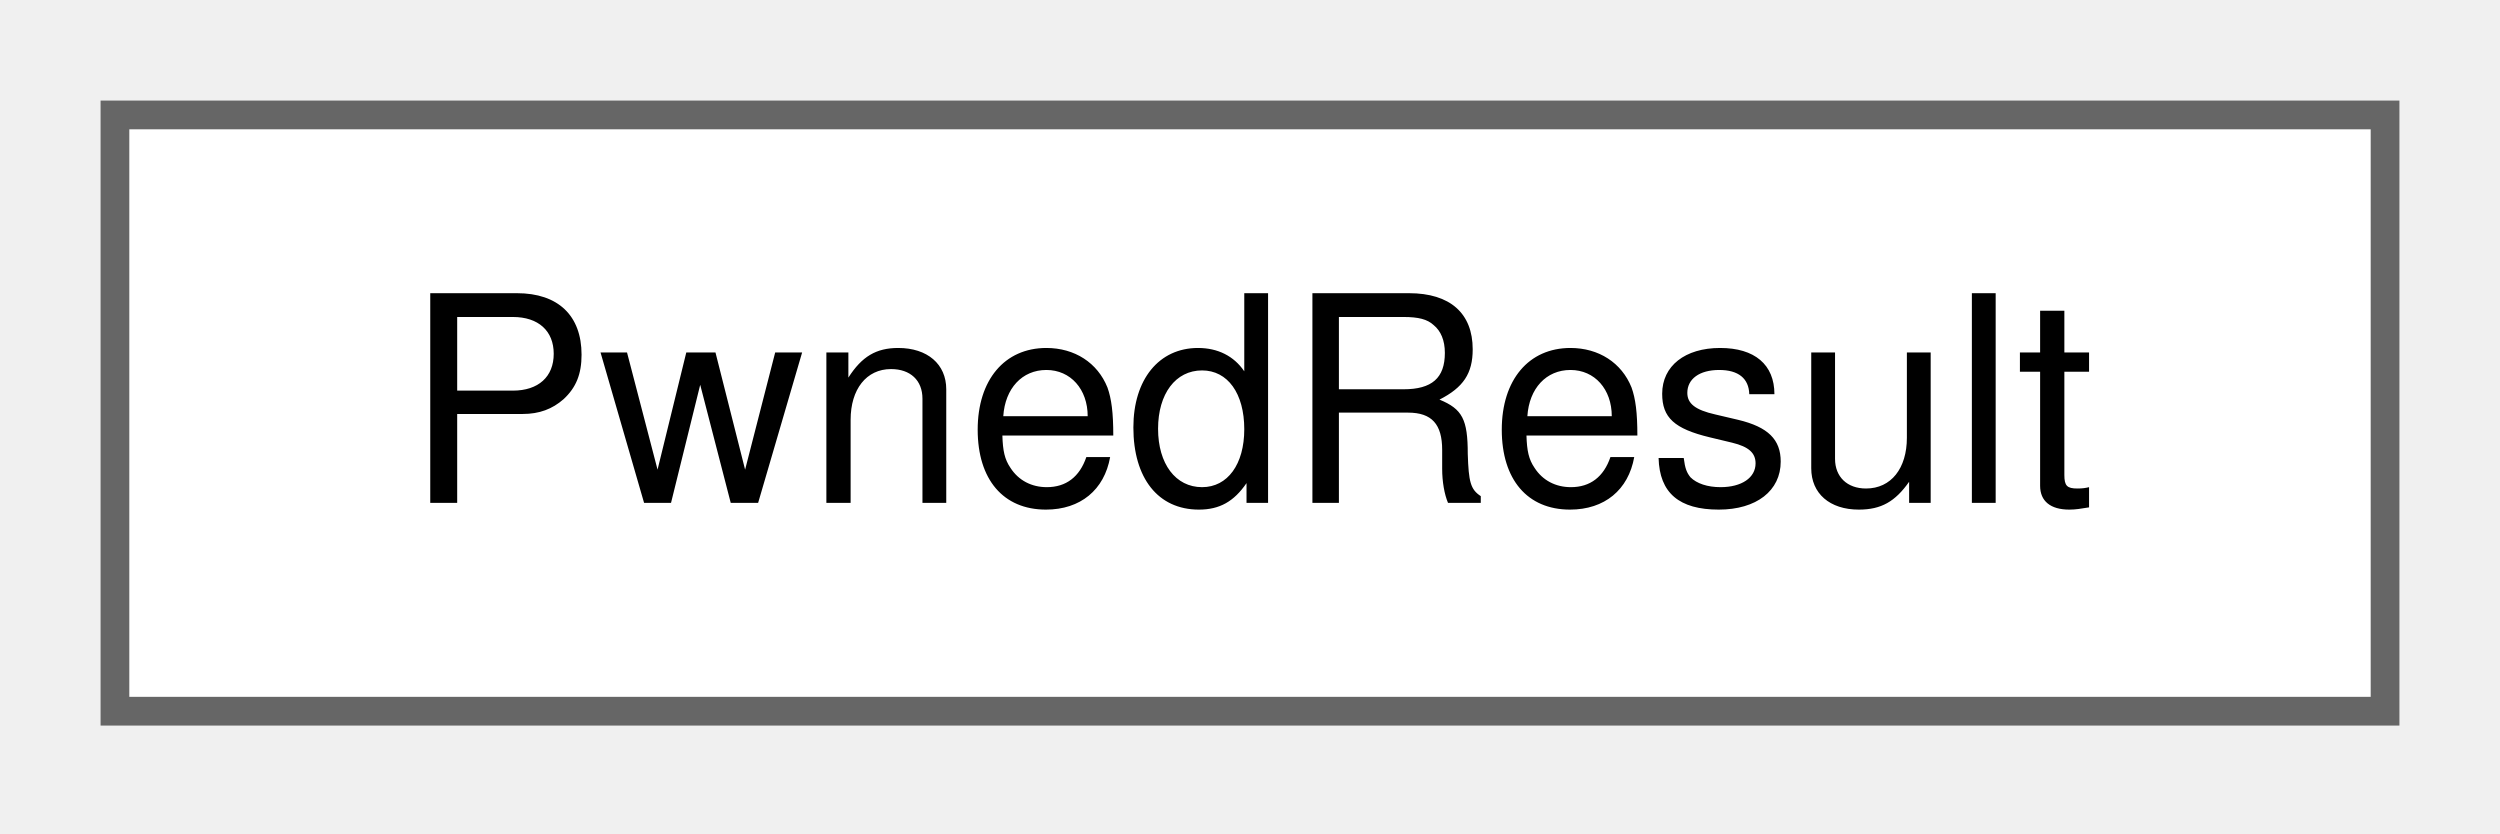
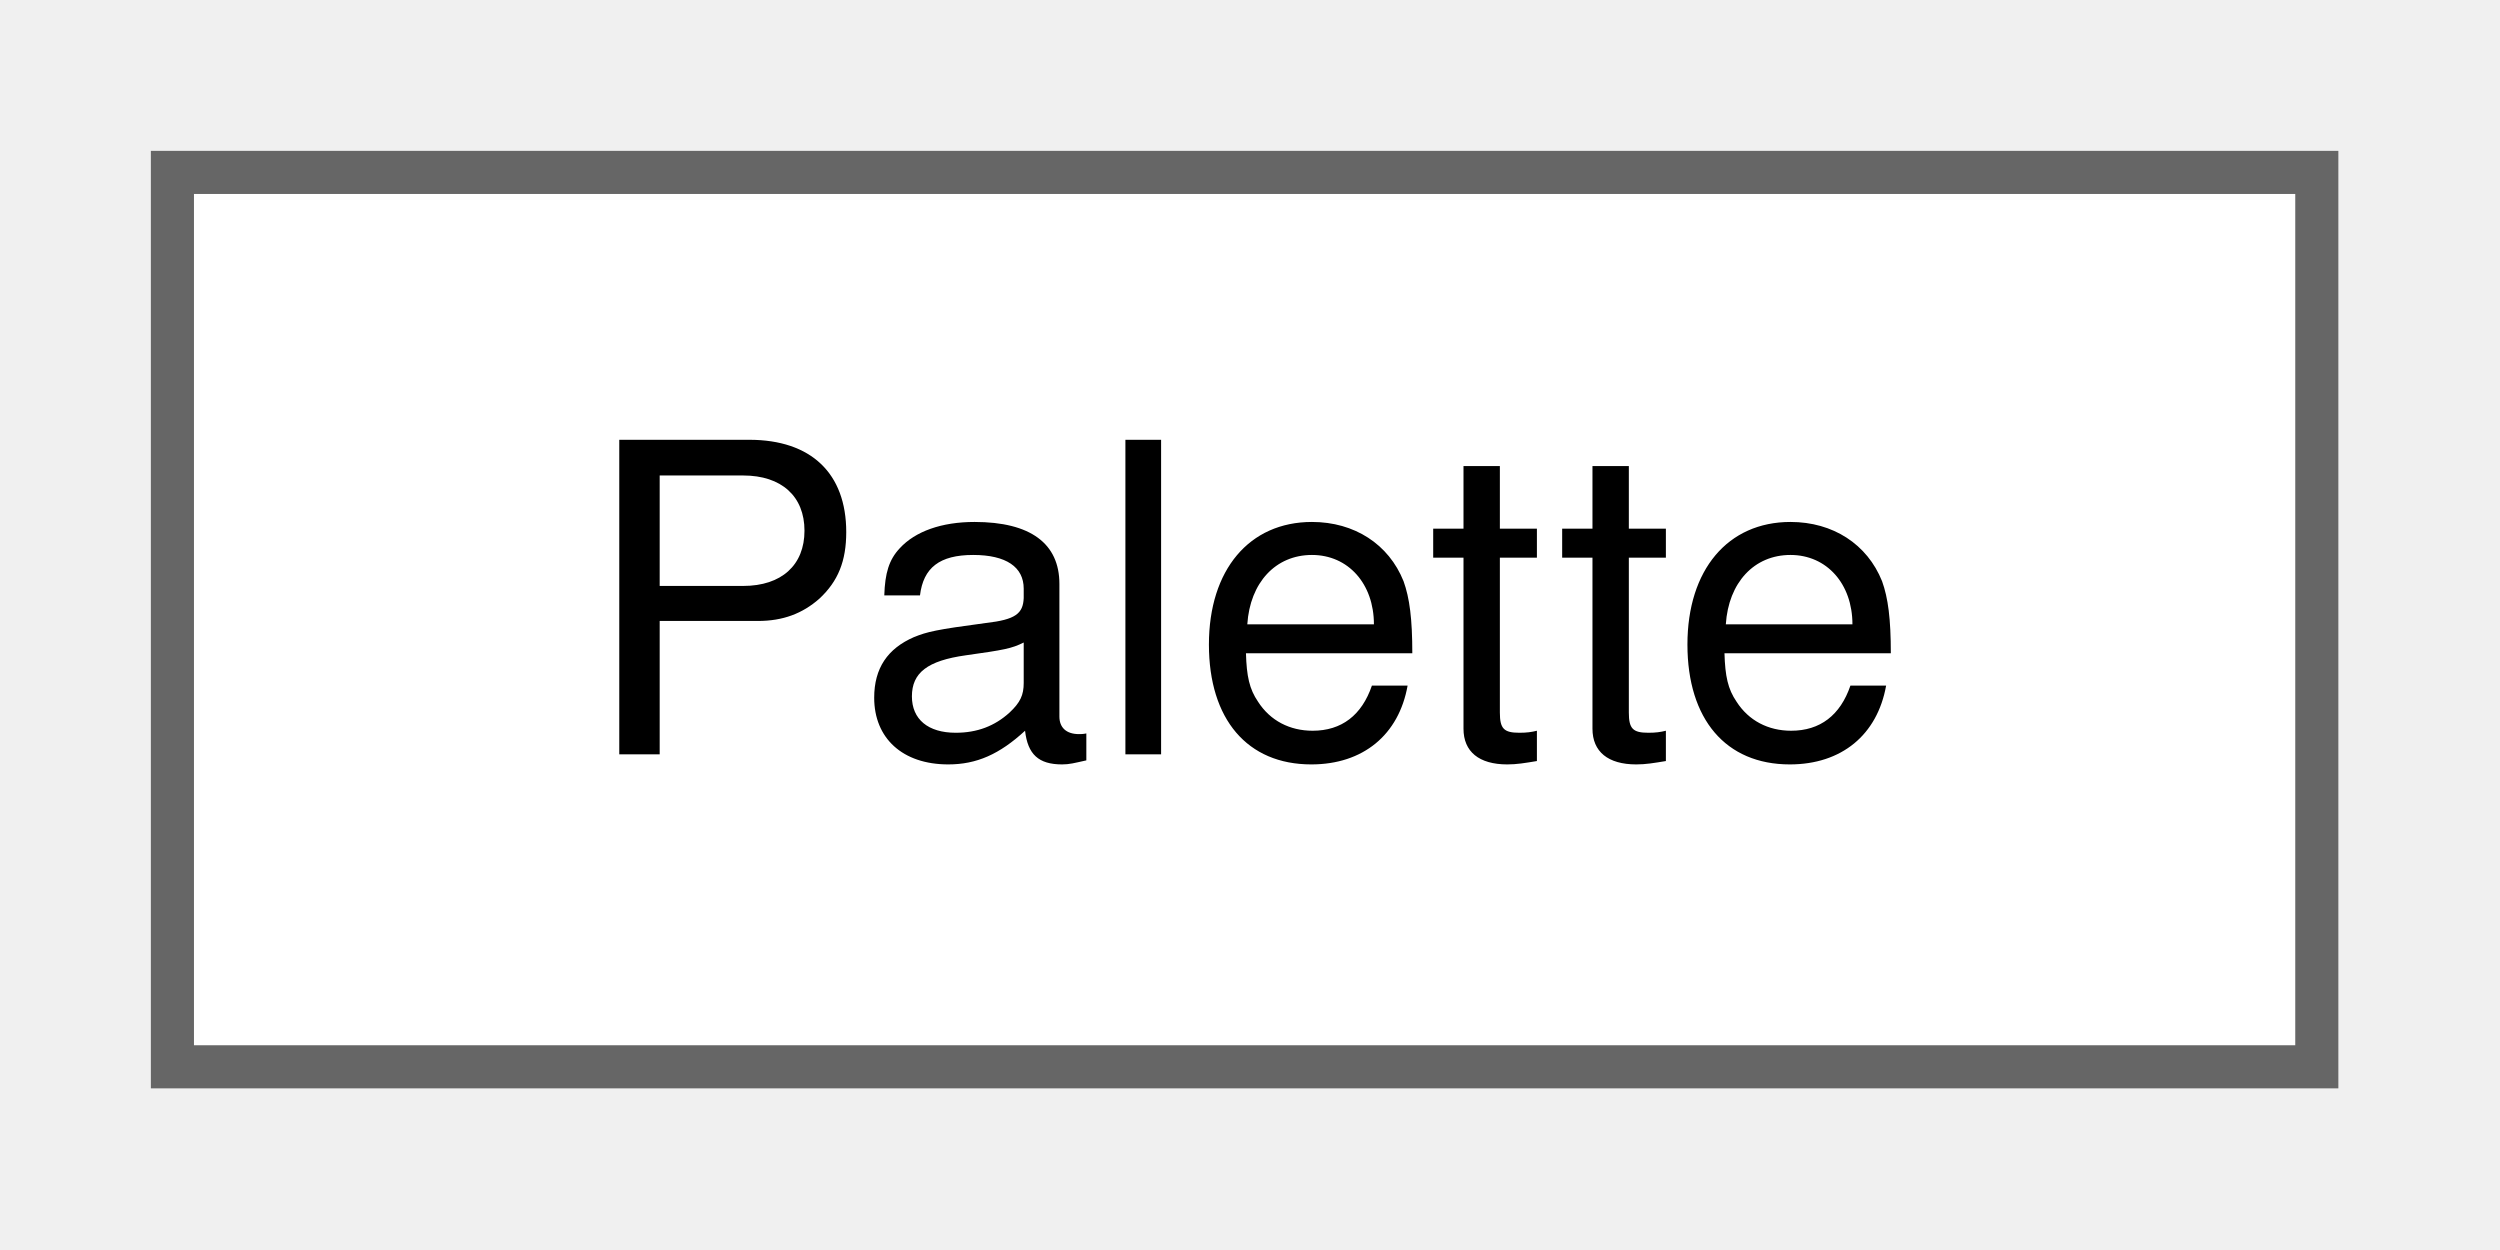
- <svg xmlns="http://www.w3.org/2000/svg" xmlns:xlink="http://www.w3.org/1999/xlink" width="87pt" height="29pt" viewBox="0.00 0.00 87.00 29.00">
+ <svg xmlns="http://www.w3.org/2000/svg" xmlns:xlink="http://www.w3.org/1999/xlink" width="58pt" height="29pt" viewBox="0.00 0.00 58.00 29.00">
  <g id="graph0" class="graph" transform="scale(1 1) rotate(0) translate(4 24.75)">
    <g id="Node000000" class="node">
      <g id="a_Node000000">
-         <a xlink:href="structPwnedResult.html" target="_top" xlink:title=" ">
-           <polygon fill="white" stroke="#666666" points="79,-20.75 0,-20.75 0,0 79,0 79,-20.75" />
-           <text xml:space="preserve" text-anchor="middle" x="39.5" y="-7.25" font-family="Helvetica,sans-Serif" font-size="10.00">PwnedResult</text>
+         <a xlink:href="structPalette.html" target="_top" xlink:title=" ">
+           <polygon fill="white" stroke="#666666" points="49.75,-20.75 0,-20.75 0,0 49.75,0 49.75,-20.75" />
+           <text xml:space="preserve" text-anchor="middle" x="24.88" y="-7.25" font-family="Helvetica,sans-Serif" font-size="10.00">Palette</text>
        </a>
      </g>
    </g>
  </g>
</svg>
